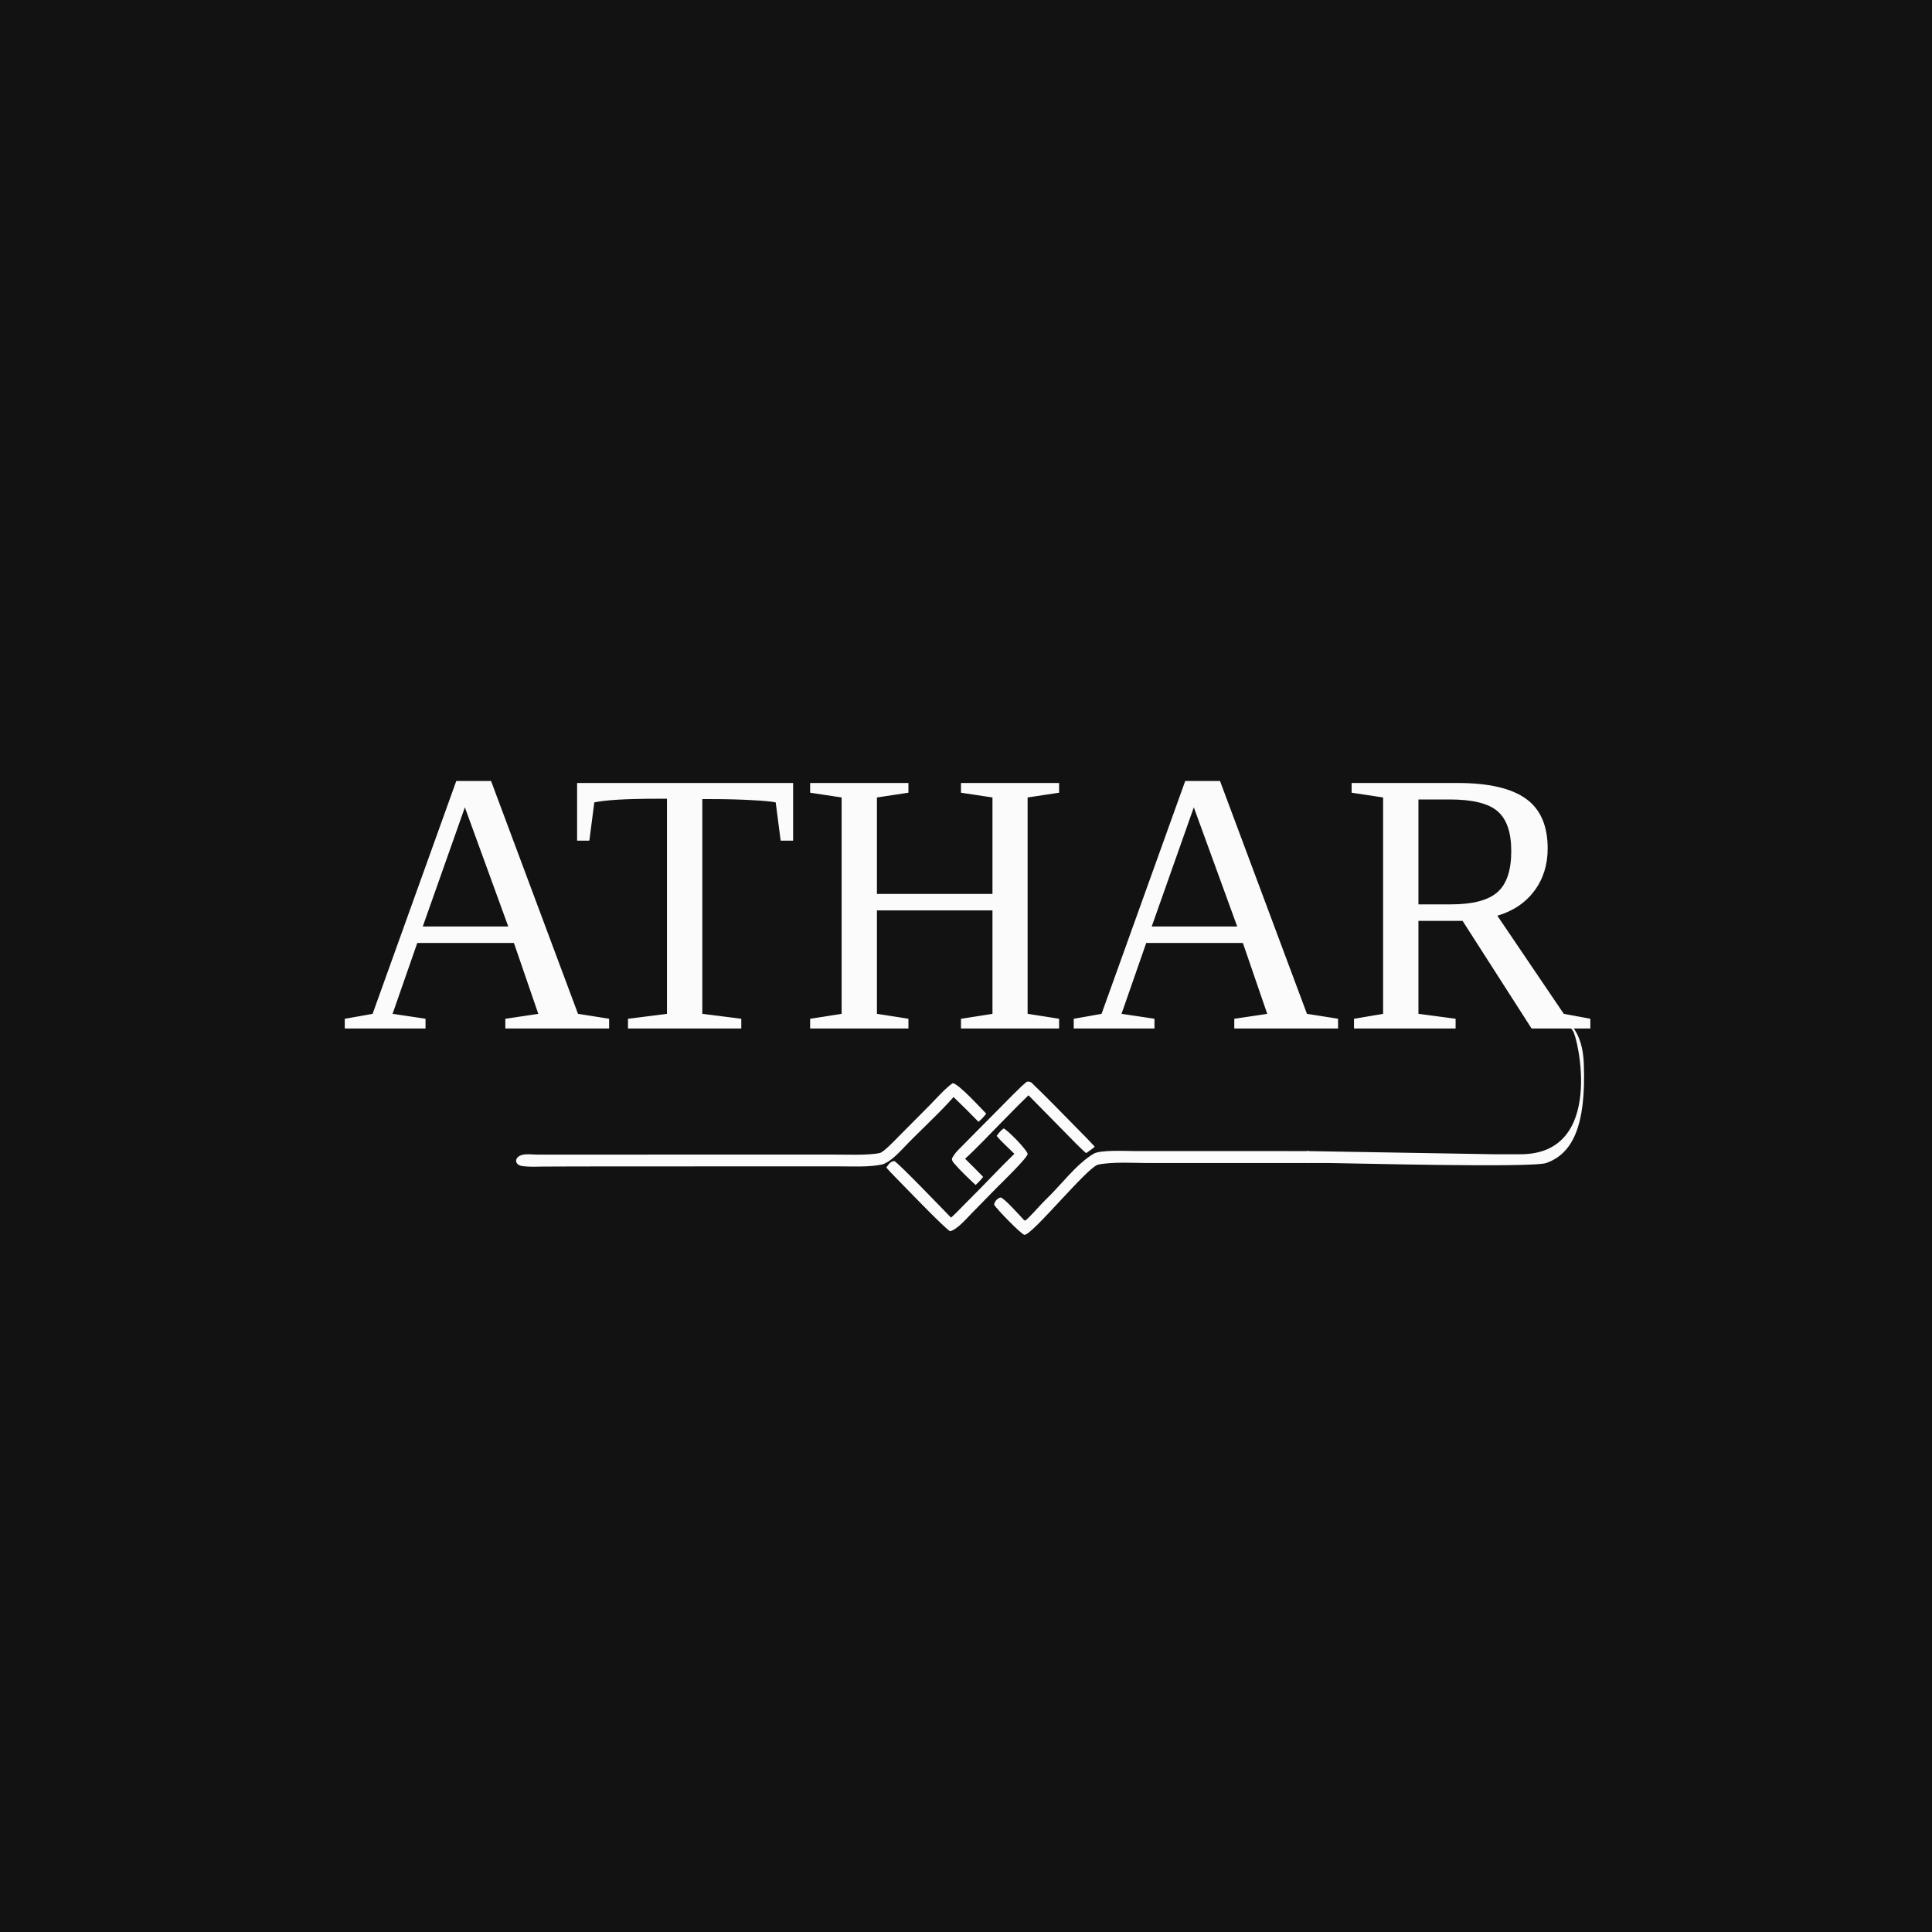
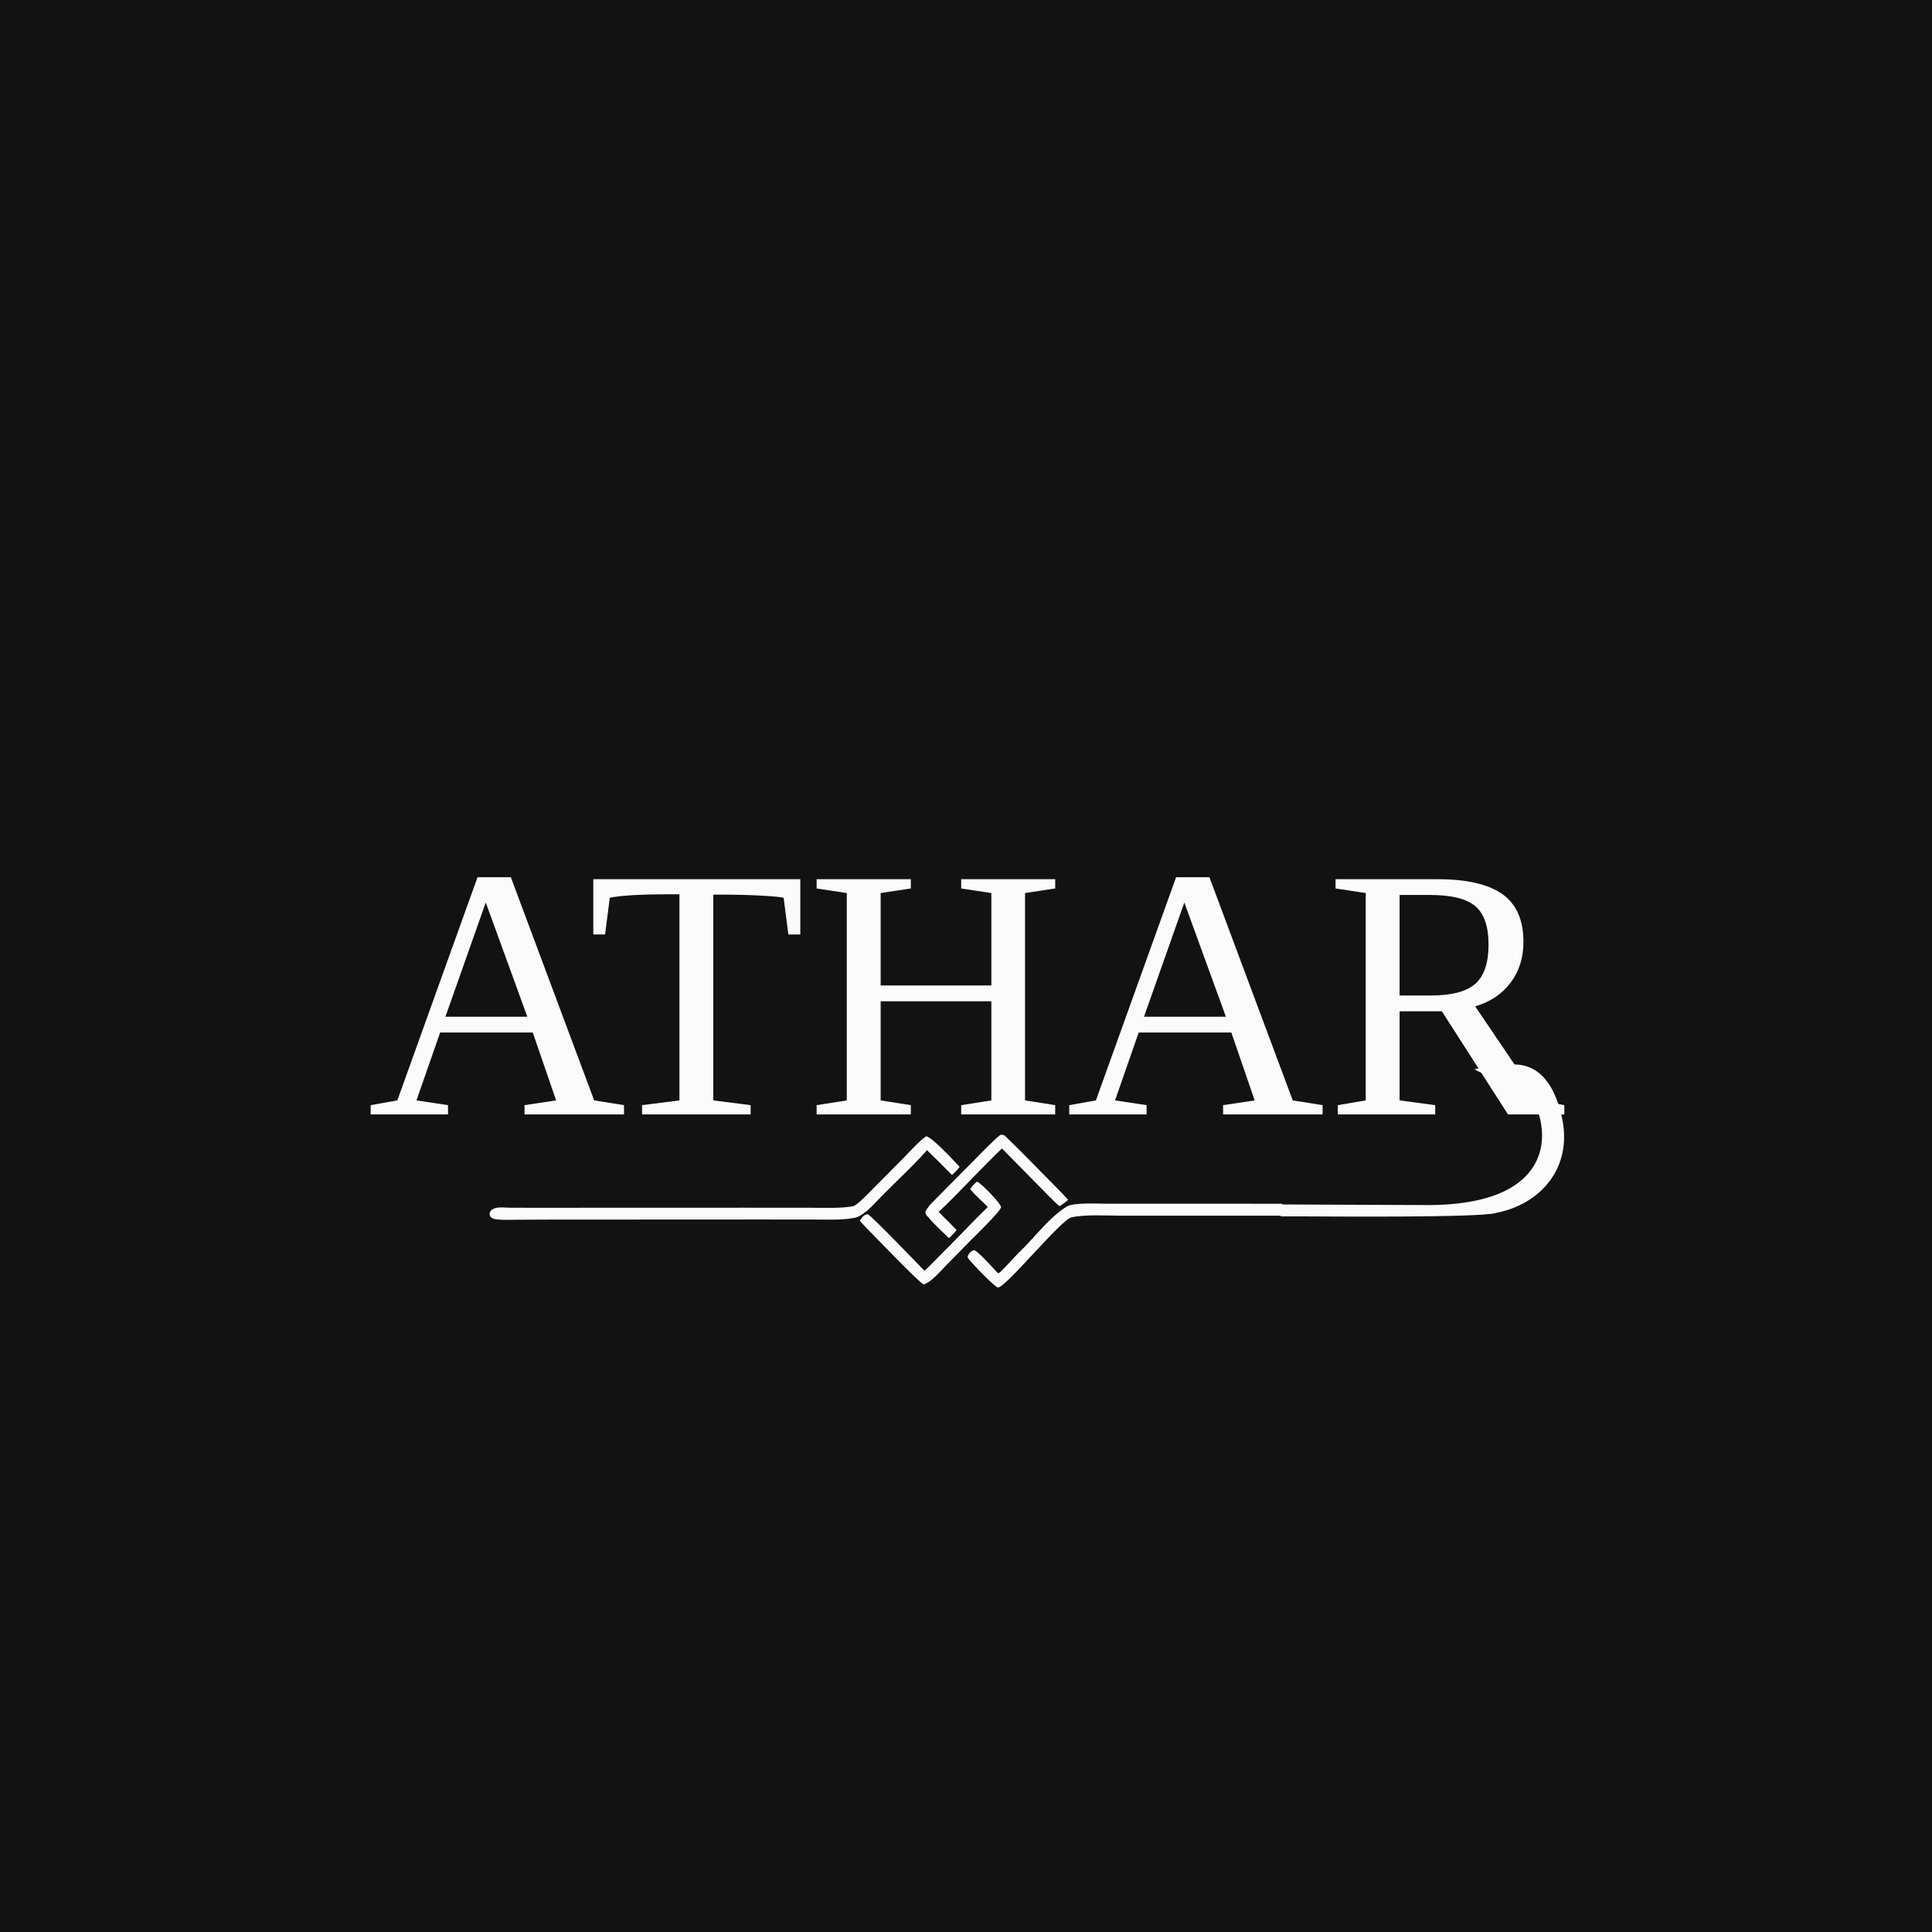
<svg xmlns="http://www.w3.org/2000/svg" viewBox="0 0 842 842" width="842" height="842">
  <rect width="842" height="842" fill="#121212" />
  <g transform="translate(33.68 33.68) scale(0.92)">
-     <g fill="#FBFBFB" transform="translate(421 421) scale(0.74) translate(-421 -478)">
-       <text x="421" y="518" text-anchor="middle" font-family="Georgia, 'Times New Roman', serif" font-size="240" font-weight="400">ATHAR</text>
-       <g transform="translate(133 553)">
+     <g fill="#FBFBFB" transform="translate(421 478) scale(0.74) translate(-421 -478)">
+       <text x="421" y="496" text-anchor="middle" font-family="'ZCOOL XiaoWei', Georgia, 'Times New Roman', serif" font-size="230" font-weight="400">ATHAR</text>
+       <g transform="translate(116 510)">
        <path d="M279.517 0C283.38 0.482 297.362 15.885 300.941 19.509C299.022 21.993 298.351 22.663 295.987 24.733C290.758 19.355 285.437 14.071 280.026 8.882C270.347 19.935 257.604 31.241 247.417 42.06C244.142 45.539 238.48 51.198 233.87 52.145C225.844 53.797 215.672 53.272 207.286 53.272L172.533 53.251L38.863 53.315C31.808 53.302 24.752 53.332 17.696 53.4C13.231 53.438 8.678 53.686 4.255 53.136C-1.617 52.406 -1.161 47.071 4.085 45.863C7.104 45.172 10.441 45.714 13.557 45.731L37.053 45.743L161.137 45.701L203.729 45.709C211.07 45.709 225.762 46.307 232.898 44.685C235.376 44.122 242.958 36.081 245.184 33.828L265.004 13.883C268.744 10.077 275.218 2.783 279.517 0Z" />
      </g>
-       <g transform="translate(370 582)">
+       <g transform="translate(353 539)">
        <path d="M75.073 0C77.706 0.993 90.044 13.694 90.445 16.268C90.781 18.422 72.868 35.704 70.527 38.093L54.548 54.408C51.278 57.739 45.265 64.788 40.84 65.781C37.756 64.48 9.324 34.749 4.769 30.176C3.075 28.48 1.593 26.81 0 25.029C1.417 23.029 2.52 21.038 5.12 20.871C7.505 21.796 38.002 53.586 41.418 57.084C44.479 54.438 48.789 49.753 51.822 46.773C61.987 36.787 71.711 26.138 81.954 16.238C78.395 12.615 73.71 8.594 70.636 4.766C72.333 2.522 72.835 1.717 75.073 0Z" />
      </g>
-       <g transform="translate(412 552)">
+       <g transform="translate(395 509)">
        <path d="M48.129 0C49.076 0.026 50.25 0.021 51.001 0.747C60.699 10.059 70.102 19.777 79.544 29.359C83.518 33.392 87.654 37.494 91.427 41.702C89.686 43.225 87.795 44.463 85.895 45.786C82.297 42.803 76.172 36.341 72.706 32.842L49.012 8.775C43.092 14.391 36.655 21.148 30.838 26.99C23.965 33.917 15.512 42.999 8.434 49.371C12.323 53.195 16.168 57.066 19.97 60.976C18.306 63.195 17.143 64.275 15.155 66.2C10.491 61.799 5.212 56.853 1.043 51.953C0.534 51.352 -0.309 49.862 0.116 49.026C0.991 47.301 2.233 45.679 3.545 44.25C12.043 35.654 20.98 26.576 29.476 18.07C32.56 14.985 45.367 1.656 48.129 0Z" />
      </g>
-       <g transform="translate(439 596.32)">
+       <g transform="translate(422 553)">
        <path d="M201.5 0.168V7.802L186.069 7.793H97.123C90.556 7.797 75.438 6.909 66.557 8.845C59.752 10.332 24.054 54.416 19.388 53.765C17.349 53.48 1.994 37.642 0 34.551C0.215 32.37 2.146 30.253 4.202 29.856C6.476 30.232 17.016 42.082 19.163 44.341L19.847 44.639C21.573 43.936 30.133 33.986 32.568 31.697C42.453 22.412 52.201 8.815 63.596 1.909C67.941 -0.725 84.268 0.124 89.78 0.154L118.891 0.145L201.5 0.168Z" />
      </g>
-       <g transform="translate(639 506.86)">
-         <path d="M170.5 12.64C167.5 9.14 168.5 5.121 151 5.121C151 5.121 142.58 -0.111 142.54 0.255C142.5 0.621 176 -6.36 177.5 33.641C179 73.641 170.269 91.237 153.5 97.238C144.331 100.519 23.549 97.255 13.771 97.255L0 97.247V89.613L119.5 91.641C138.5 91.641 82.5 91.641 137 91.641C191.5 91.641 173.5 16.14 170.5 12.64Z" />
+       <g transform="translate(620 464)">
+         <path d="M153 11.5C137 7.5 132 6.5 126.5 3C126.5 3 144 0 151.5 0C159 0 175.5 2 182.5 34C189.5 66 169 89.403 140.5 95C131.331 98.281 26.049 97.255 16.271 97.255L2.5 97.247L0 89.613L92.5 90C47.5 89.812 203.5 90.387 92.5 90C200 91.801 169 15.5 153 11.5Z" />
      </g>
    </g>
  </g>
</svg>
